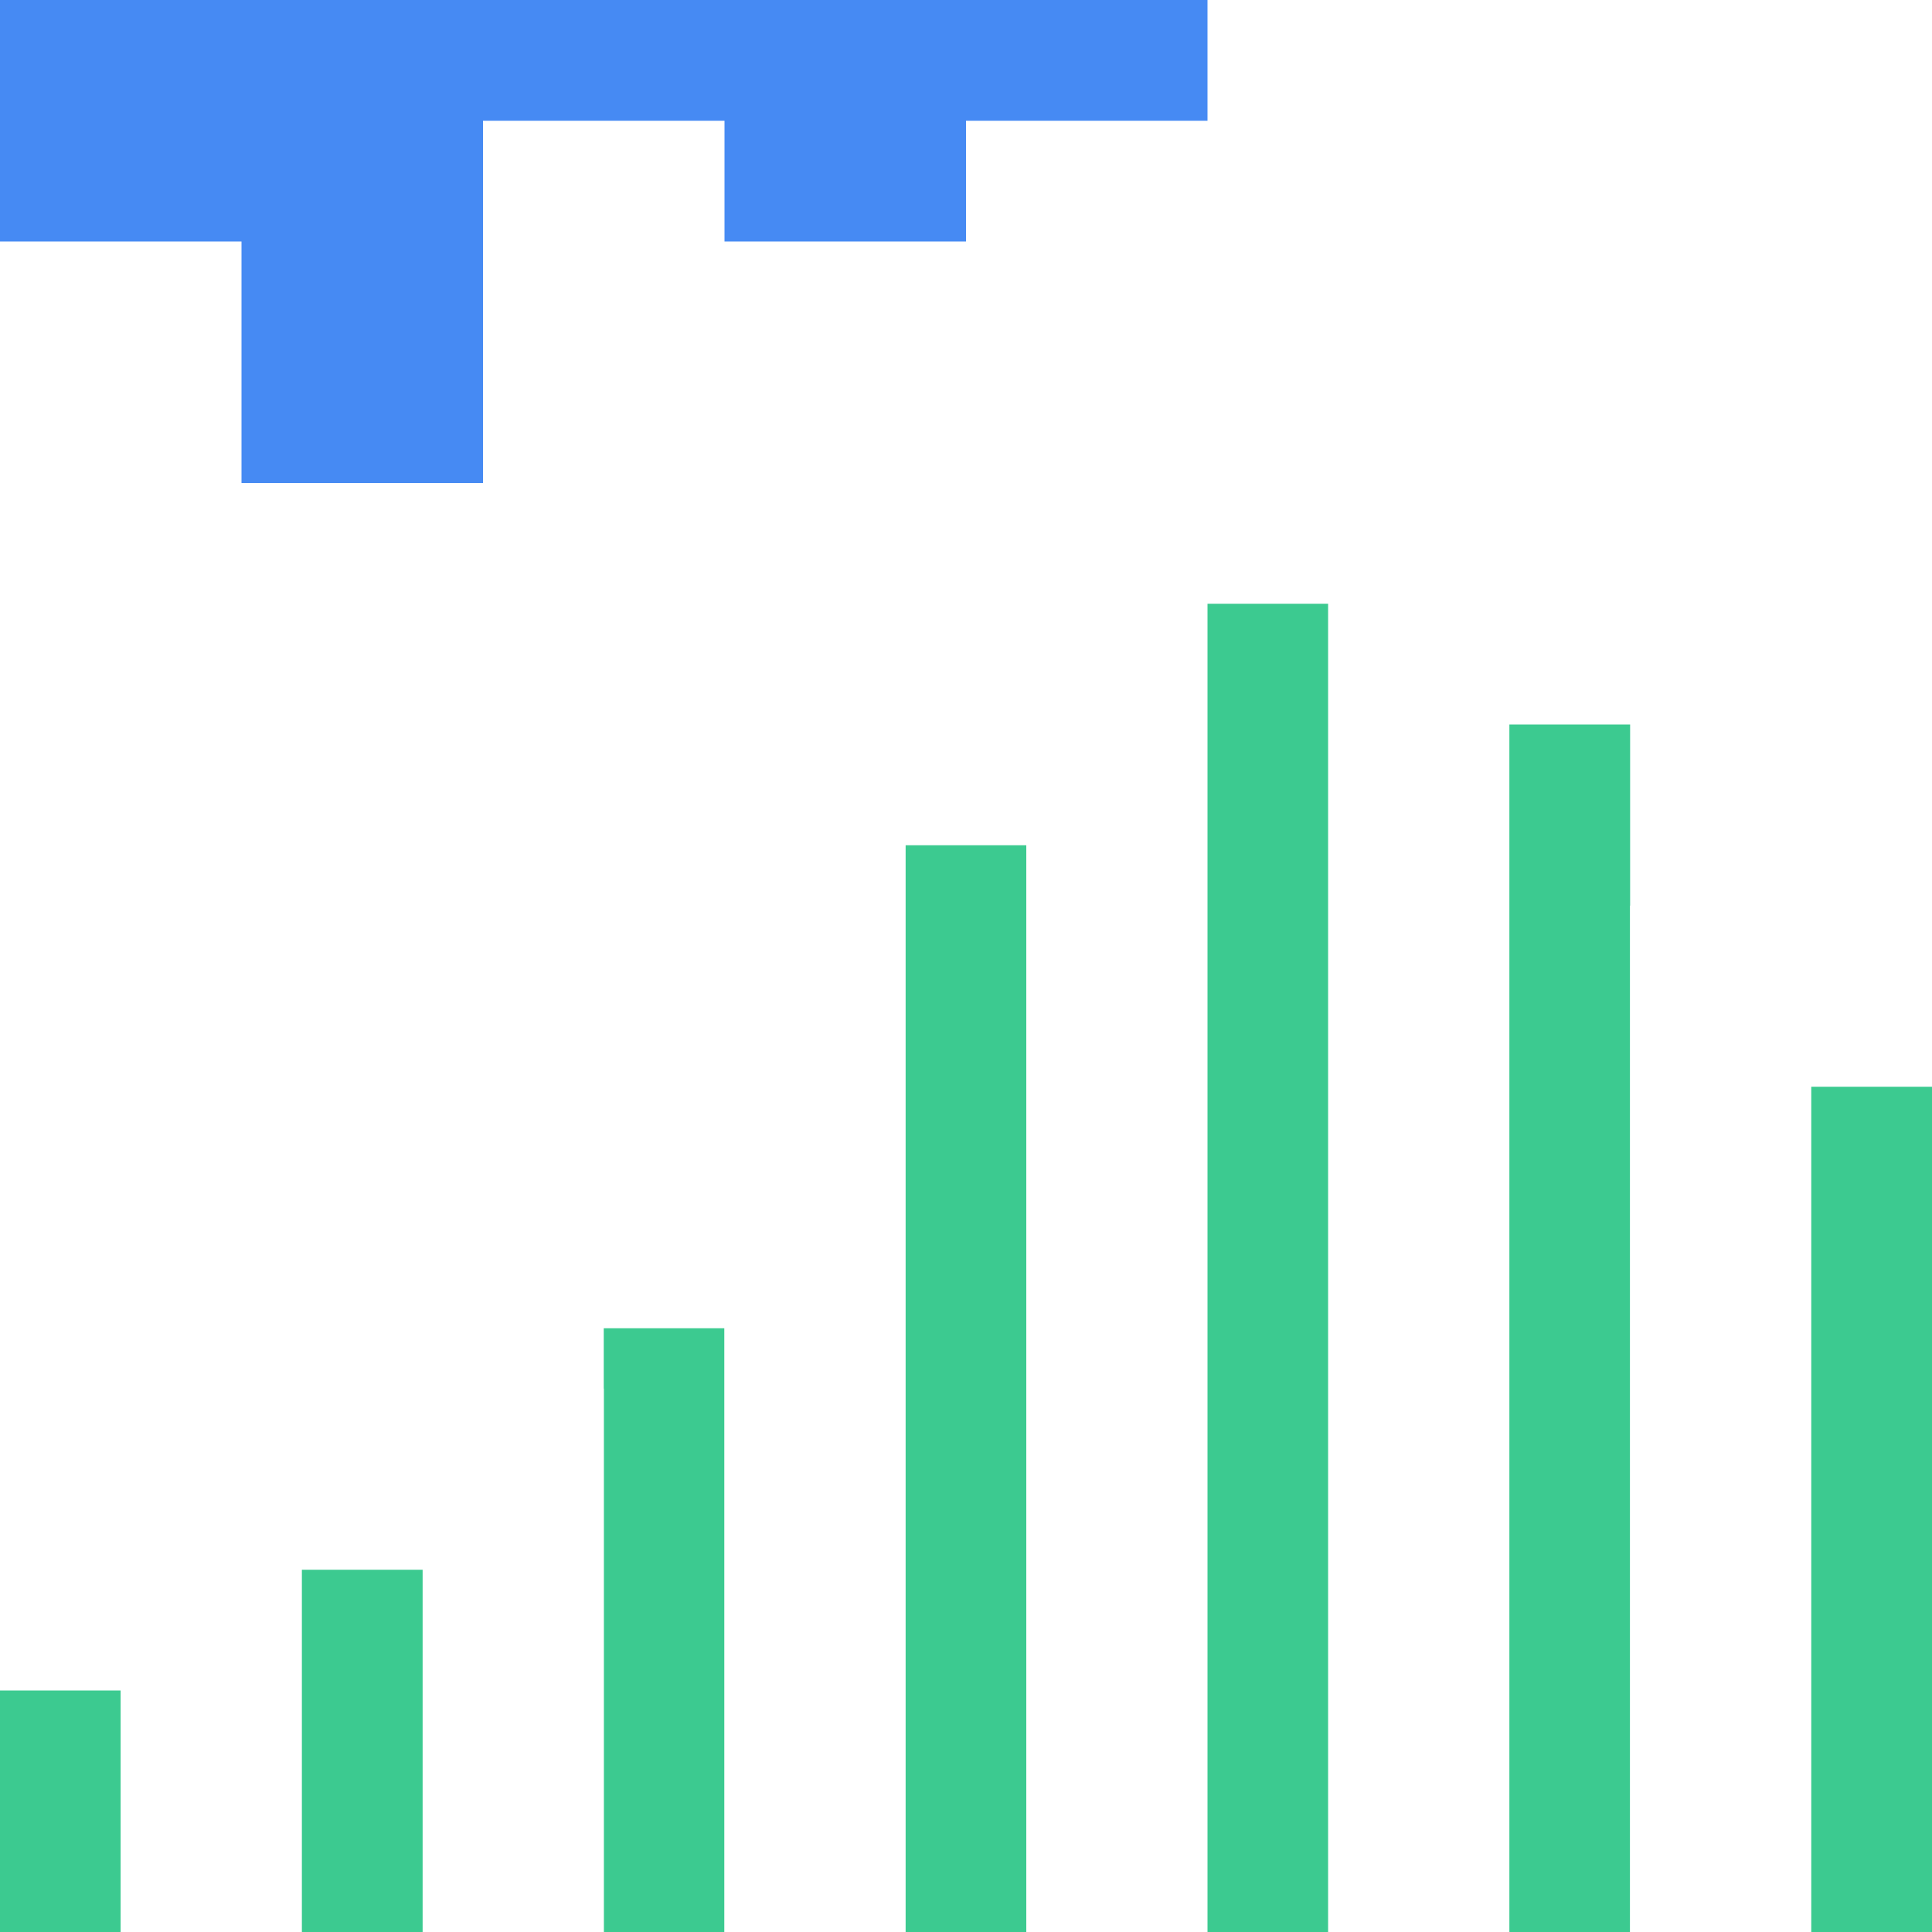
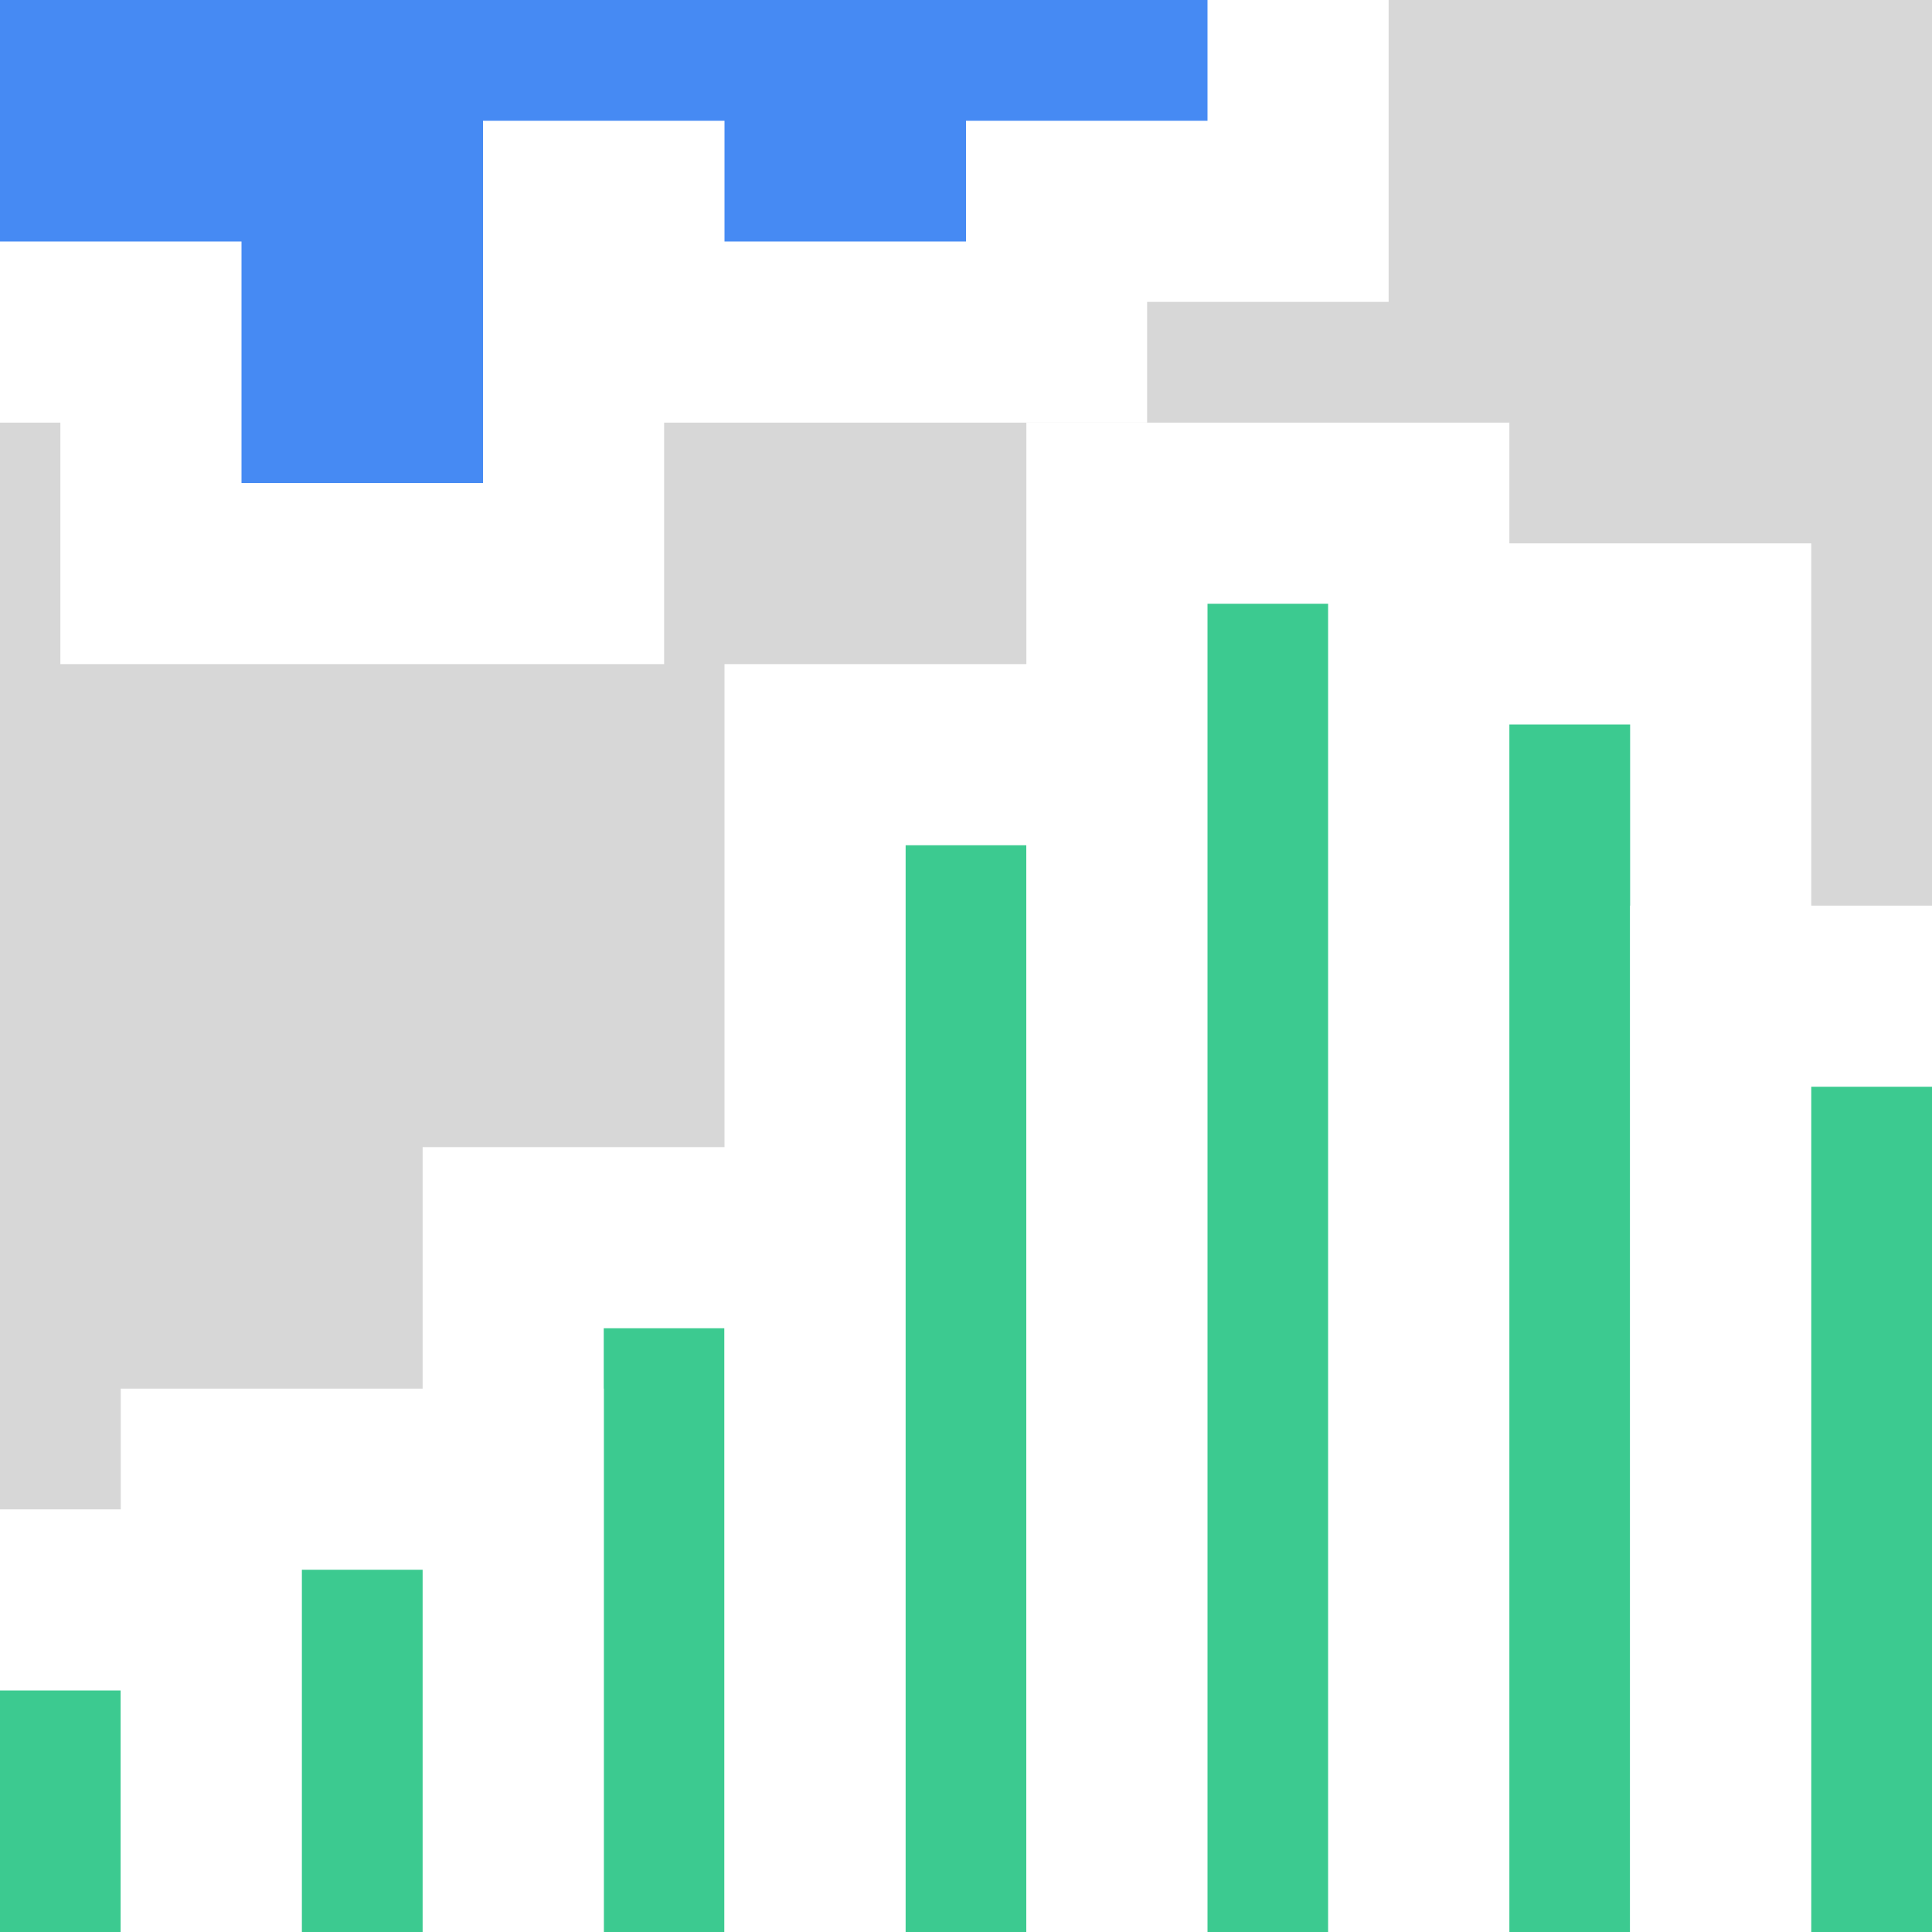
<svg xmlns="http://www.w3.org/2000/svg" width="16" height="16" viewBox="0 0 16 16" fill="none">
  <g clip-path="url(#fi-colour-fm1d-boundaries-FSSR-svg-clip0_1_2278)">
    <rect width="16" height="16" fill="white" />
+     <rect width="16" height="16" fill="#D7D7D7" />
    <path d="M10.75 -0.75V1.75H8.75V2.75H5.25V1.75H4.75V4.75H1.25V2.75H-0.75V-0.75H10.75Z" fill="#468AF3" stroke="white" stroke-width="1.5" />
    <path d="M1.75 16.75L-0.75 16.75L-0.75 13.25L1.75 13.25L1.75 16.75Z" fill="#3CCA90" stroke="white" stroke-width="1.5" />
    <path d="M6.75 16.75L4.25 16.75L4.25 10.25L6.75 10.25L6.75 16.75Z" fill="#3CCA90" stroke="white" stroke-width="1.5" />
    <path d="M4.25 16.75L1.75 16.75L1.75 12.25L4.25 12.25L4.25 16.75Z" fill="#3CCA90" stroke="white" stroke-width="1.5" />
    <path d="M9.25 16.75L6.75 16.75L6.75 6.25L9.25 6.25L9.25 16.75Z" fill="#3CCA90" stroke="white" stroke-width="1.5" />
    <path d="M11.75 16.75L9.25 16.75L9.25 4.25L11.75 4.25L11.75 16.75Z" fill="#3CCA90" stroke="white" stroke-width="1.5" />
    <path d="M14.25 16.75L11.75 16.75L11.75 5.25L14.25 5.25L14.25 16.75Z" fill="#3CCA90" stroke="white" stroke-width="1.5" />
    <path d="M16.75 16.75L14.25 16.75L14.25 8.25L16.75 8.25L16.75 16.75Z" fill="#3CCA90" stroke="white" stroke-width="1.5" />
  </g>
  <defs>
    <clipPath id="fi-colour-fm1d-boundaries-FSSR-svg-clip0_1_2278">
      <rect width="16" height="16" fill="white" />
    </clipPath>
  </defs>
</svg>
